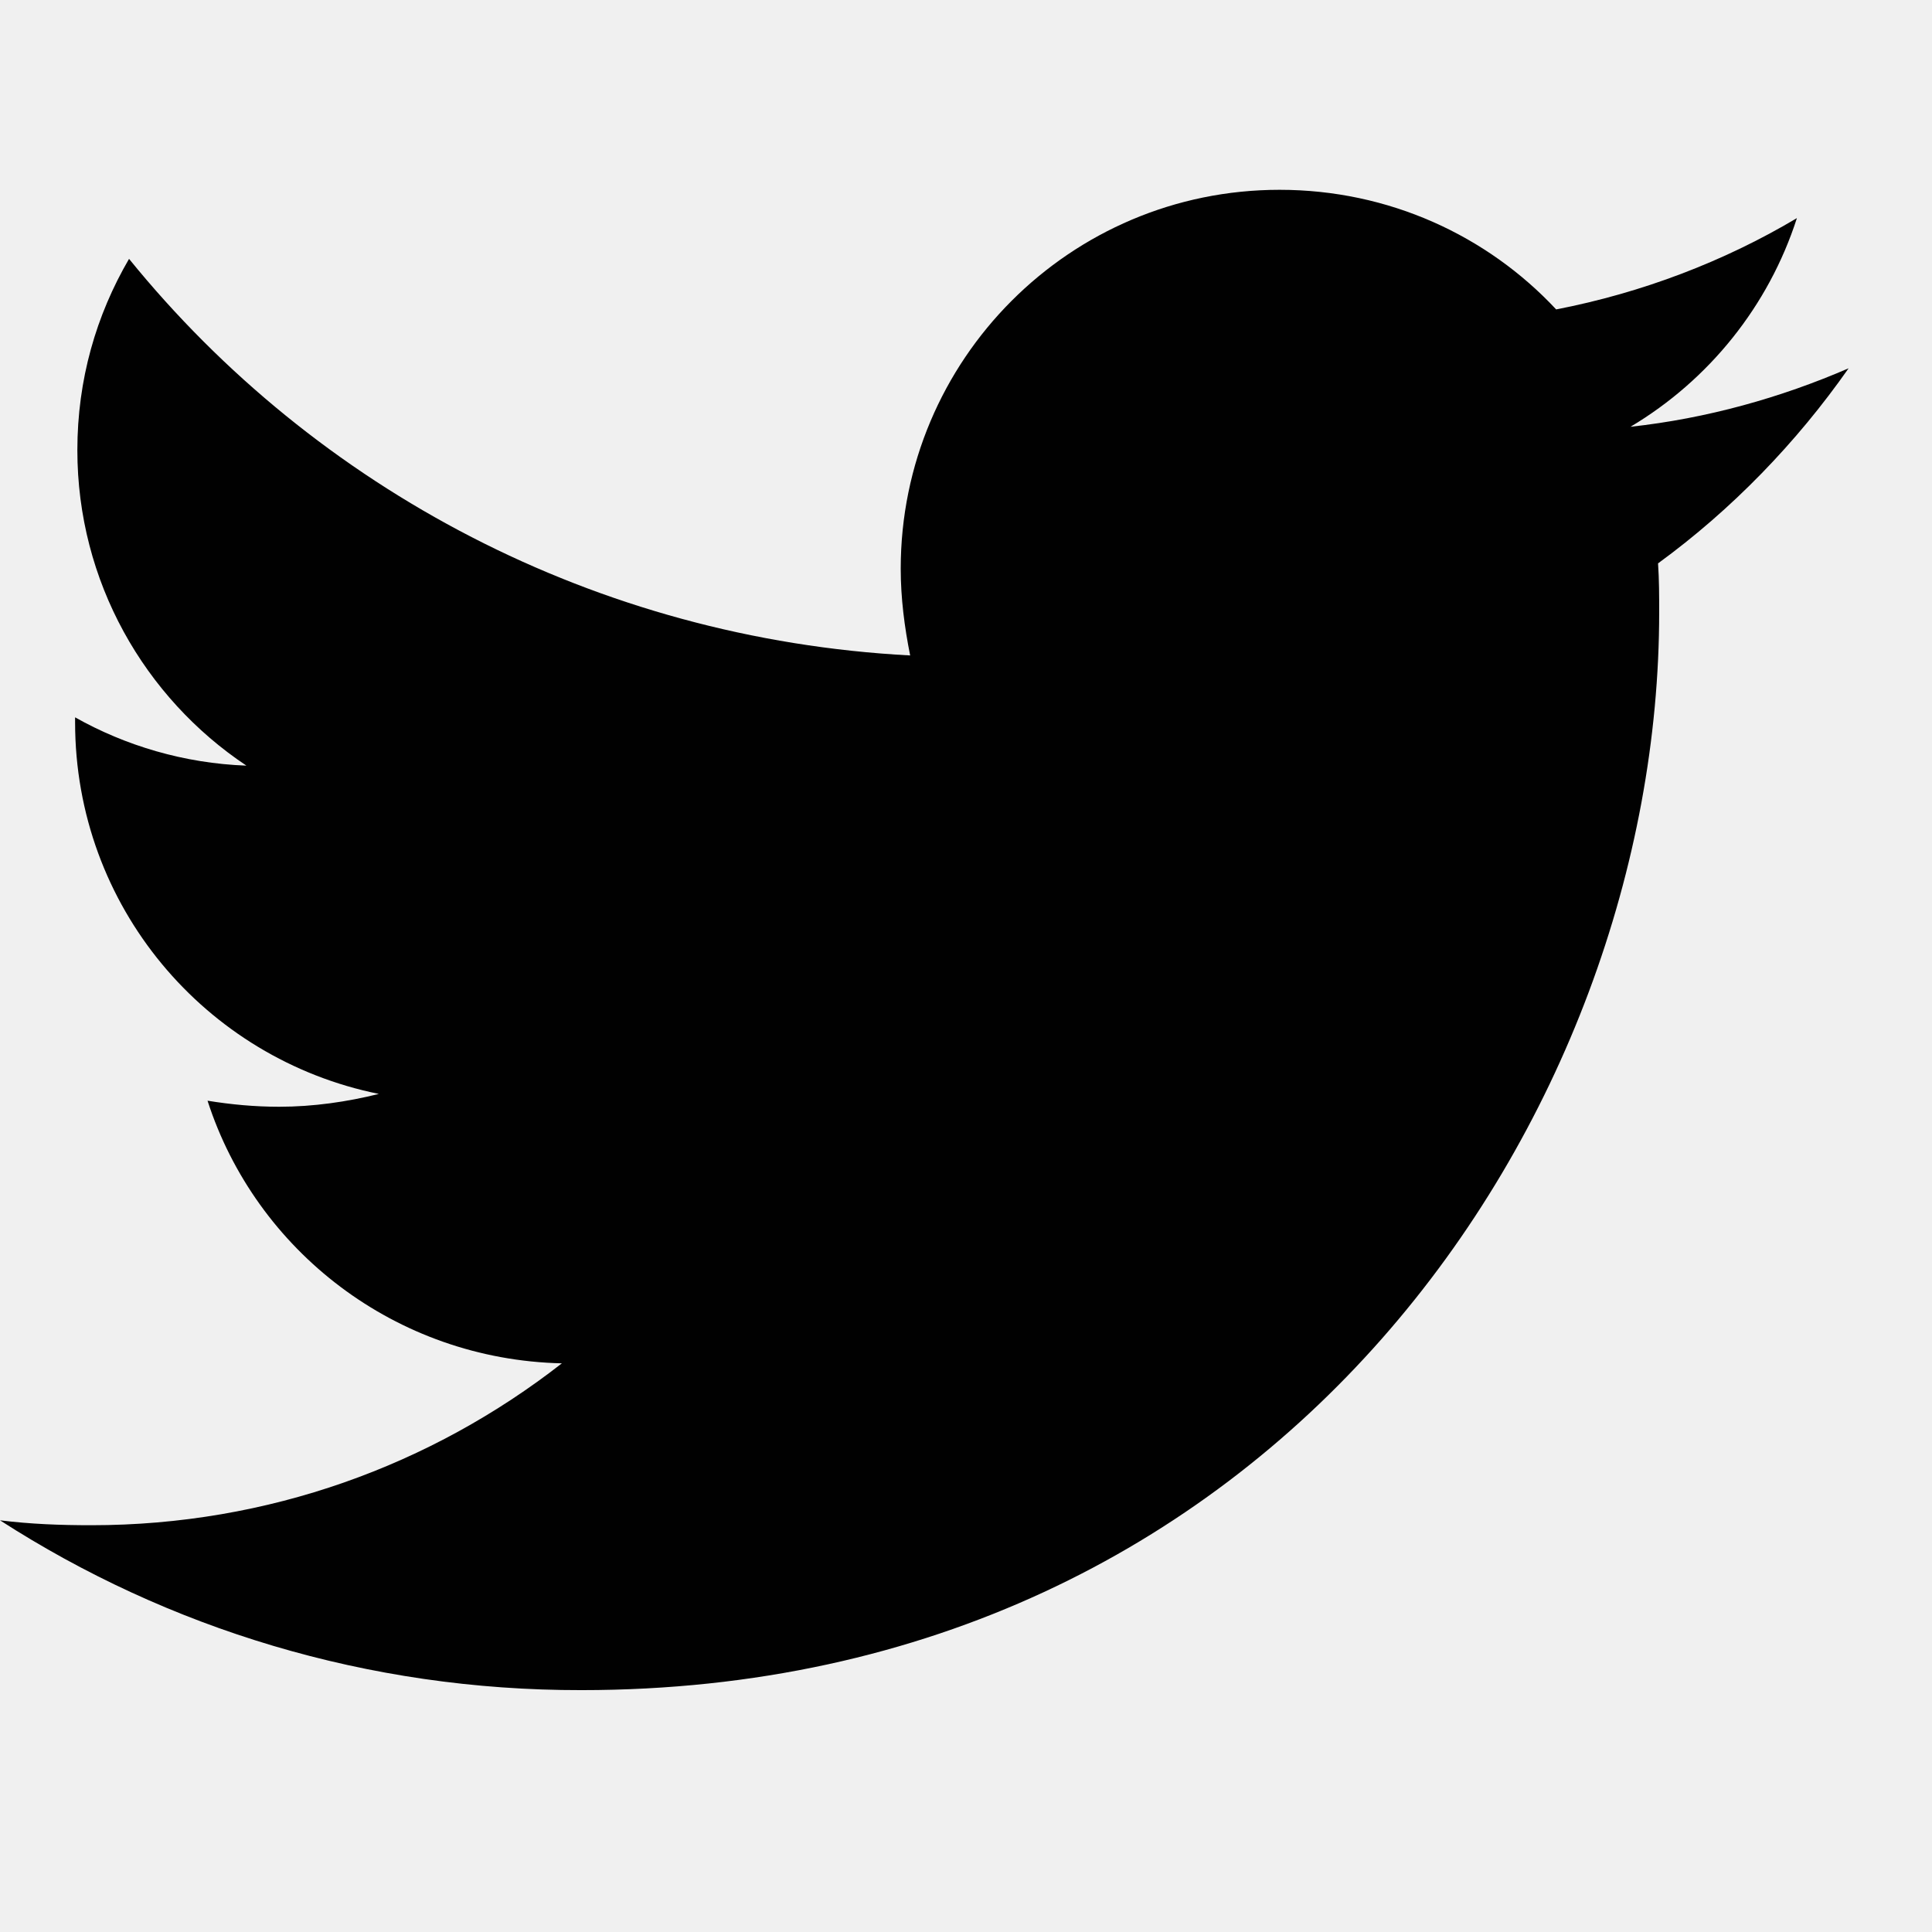
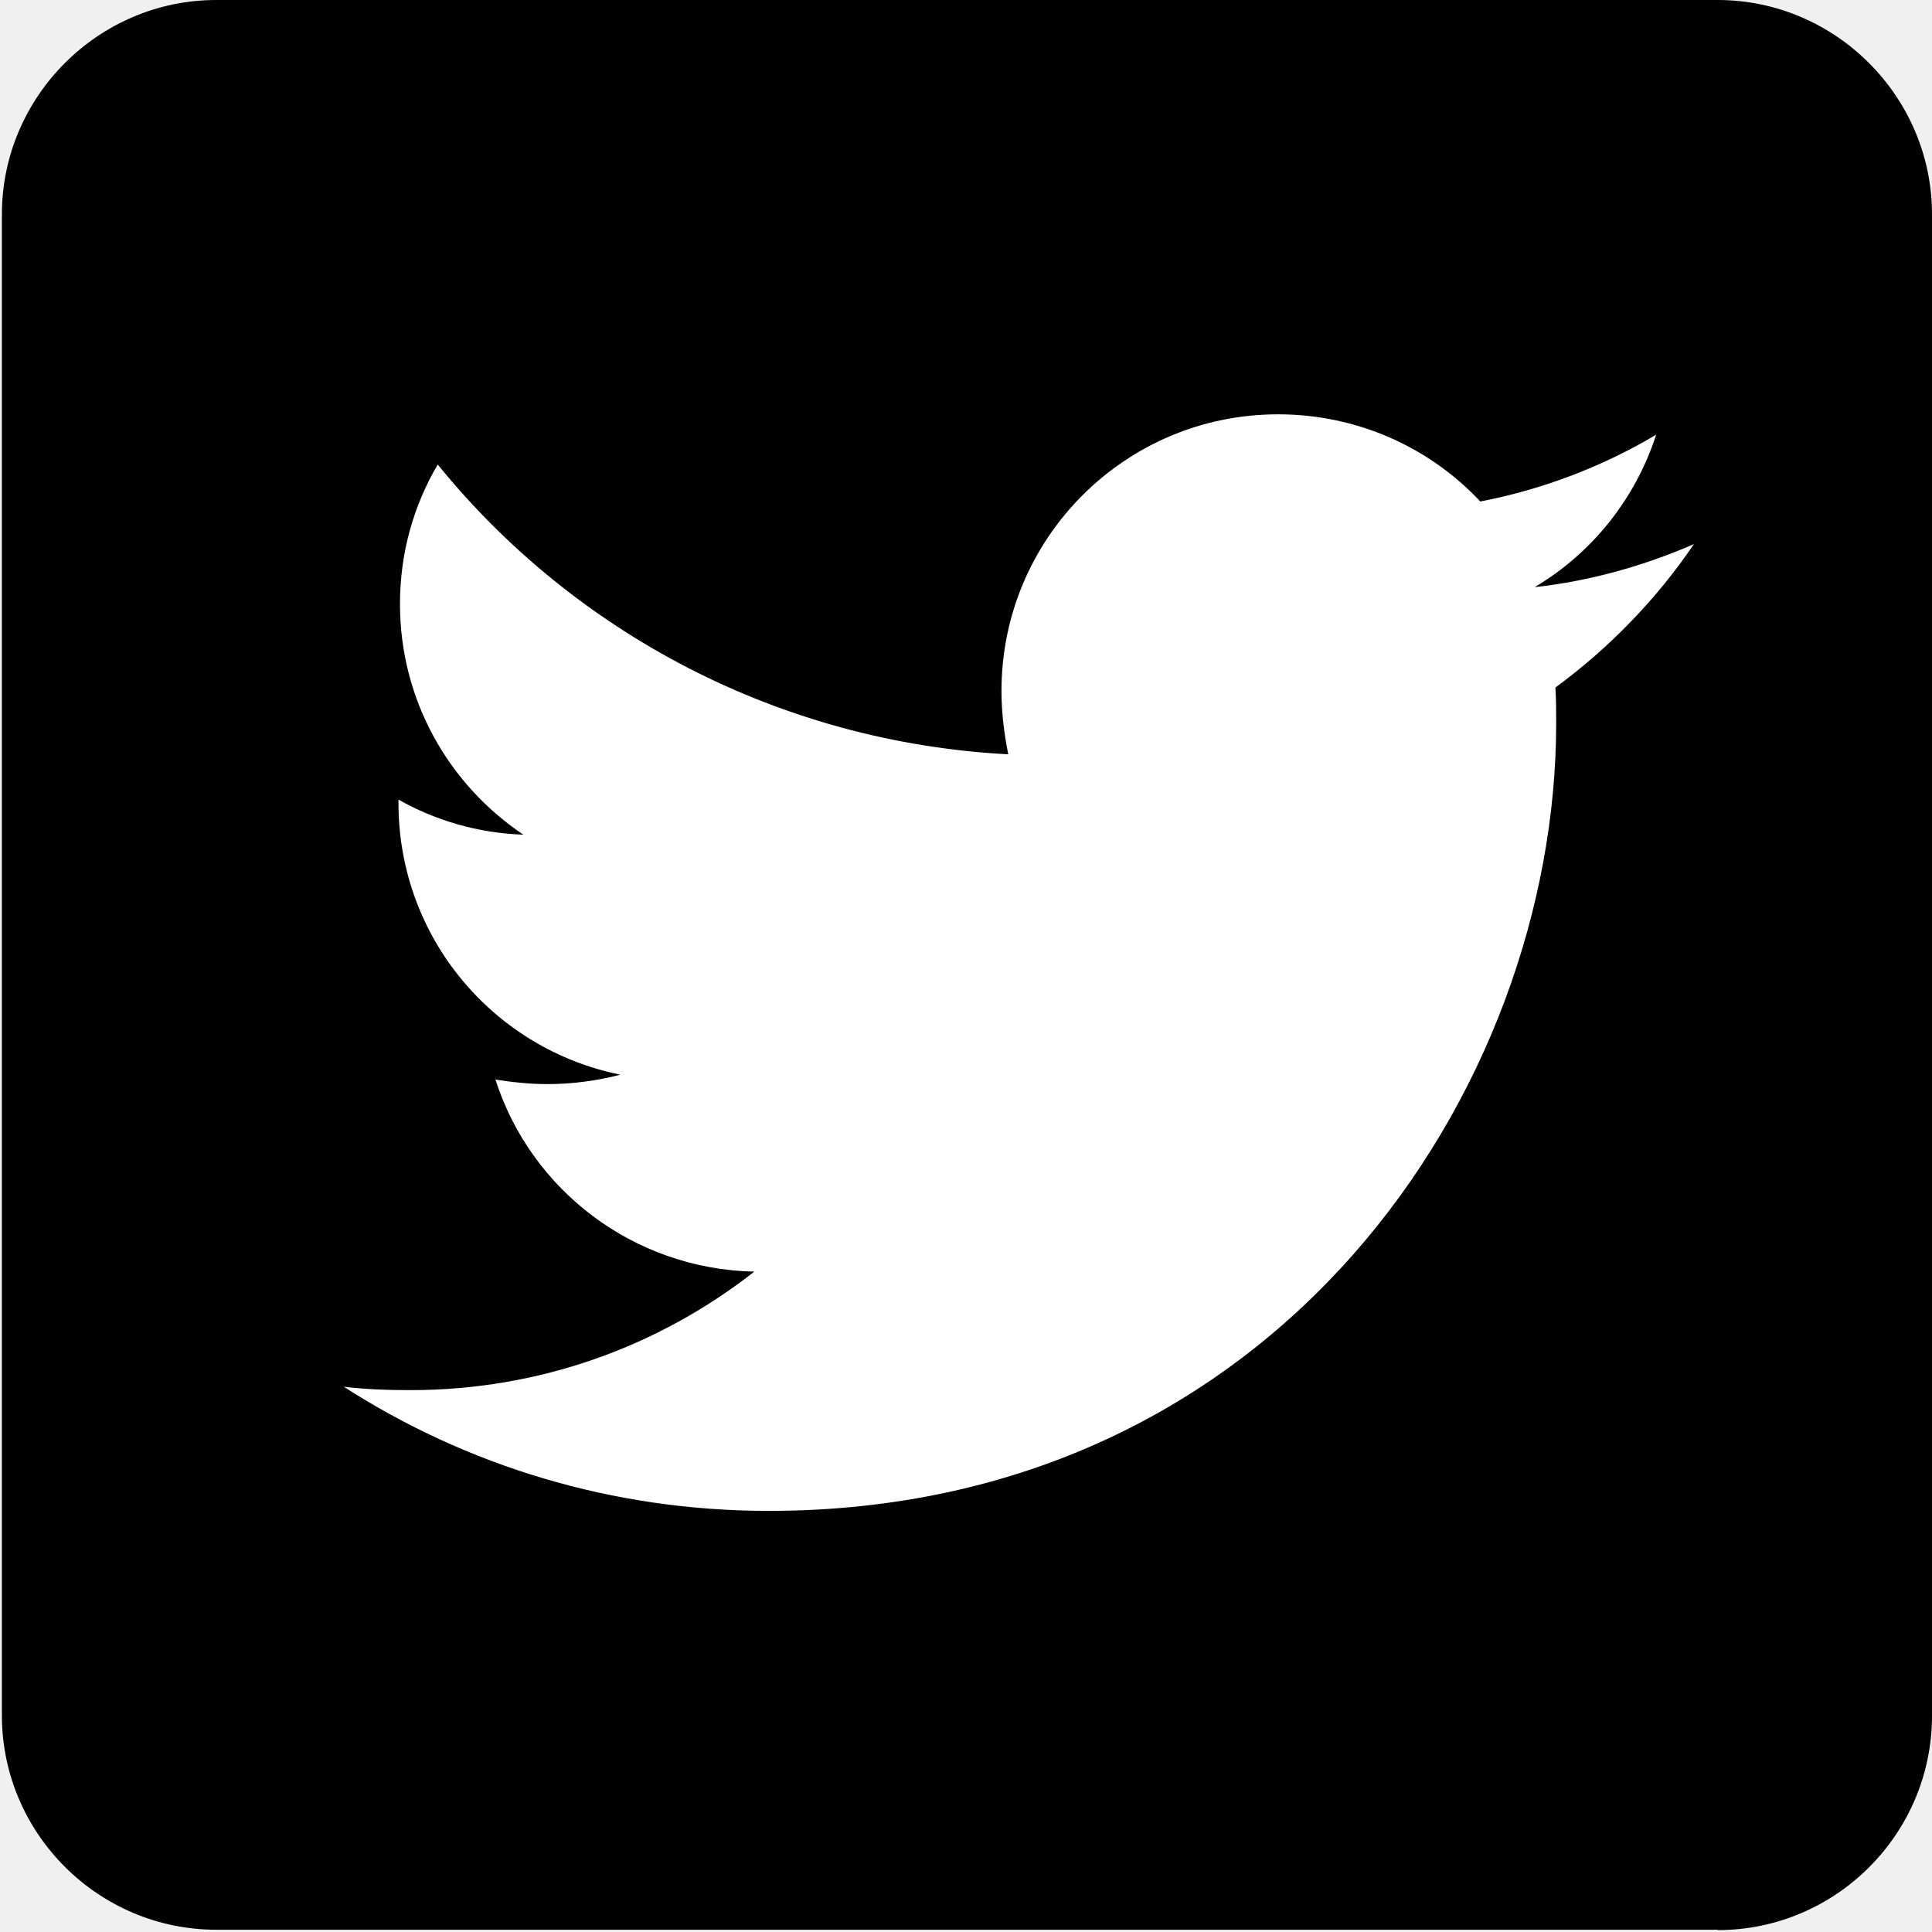
<svg xmlns="http://www.w3.org/2000/svg" version="1.1" id="Layer_1" x="0px" y="0px" viewBox="0 0 512 512" enable-background="new 0 0 512 512" xml:space="preserve">
  <g>
-     <path fill="#010101" d="M439.4,149.3c0.3,4.4,0.3,8.7,0.3,13c0,132.7-101,285.6-285.6,285.6C97.3,448,44.4,431.5,0,402.9   c8.1,1,15.9,1.3,24.2,1.3c46.9,0,90.1-15.9,124.7-42.9c-44.1-1-81.1-29.9-93.9-69.6c6.2,1,12.4,1.6,19,1.6c9,0,18-1.3,26.4-3.4   c-46-9.3-80.5-49.7-80.5-98.5c0-0.3,0-1,0-1.3c13.3,7.5,28.9,12.2,45.4,12.8c-27-18-44.8-48.8-44.8-83.6c0-18.7,5-35.8,13.7-50.7   c49.4,60.9,123.7,100.7,207,105.1c-1.5-7.5-2.5-15.2-2.5-23c0-55.3,44.8-100.4,100.4-100.4c28.9,0,55,12.1,73.3,31.7   c22.7-4.4,44.5-12.7,63.8-24.2c-7.5,23.3-23.3,42.9-44.1,55.3c20.2-2.2,39.8-7.7,57.8-15.5C476.1,117.3,459,135,439.4,149.3z" />
+     <path fill="#010101" d="M455.2,511.5c31.3,0,56.8-25.5,56.8-56.8V56.8C512,25.6,486.4,0,455.2,0H57.3C26.1,0,0.5,25.6,0.5,56.8   v397.8c0,31.3,25.6,56.8,56.8,56.8H455.2z" />
+   </g>
+   <g>
+     <path fill="#FFFFFF" d="M412.2,182.2c0.2,3.2,0.2,6.4,0.2,9.5c0,97-73.8,208.7-208.7,208.7c-41.5,0-80.1-12-112.6-32.9   c5.9,0.7,11.6,0.9,17.7,0.9c34.3,0,65.8-11.6,91.1-31.4c-32.2-0.7-59.3-21.8-68.6-50.9c4.5,0.7,9.1,1.2,13.8,1.2   c6.6,0,13.2-0.9,19.3-2.5c-33.6-6.8-58.8-36.3-58.8-72c0-0.2,0-0.7,0-0.9c9.7,5.5,21.1,8.9,33.1,9.3   c-19.7-13.2-32.7-35.6-32.7-61.1c0-13.6,3.6-26.1,10-37c36.1,44.5,90.4,73.6,151.2,76.8c-1.1-5.5-1.8-11.1-1.8-16.8   c0-40.4,32.7-73.3,73.3-73.3c21.1,0,40.2,8.8,53.6,23.1c16.6-3.2,32.5-9.3,46.6-17.7c-5.5,17-17,31.4-32.2,40.4   c14.7-1.6,29.1-5.7,42.2-11.4C439,158.8,426.5,171.7,412.2,182.2z" />
  </g>
</svg>
